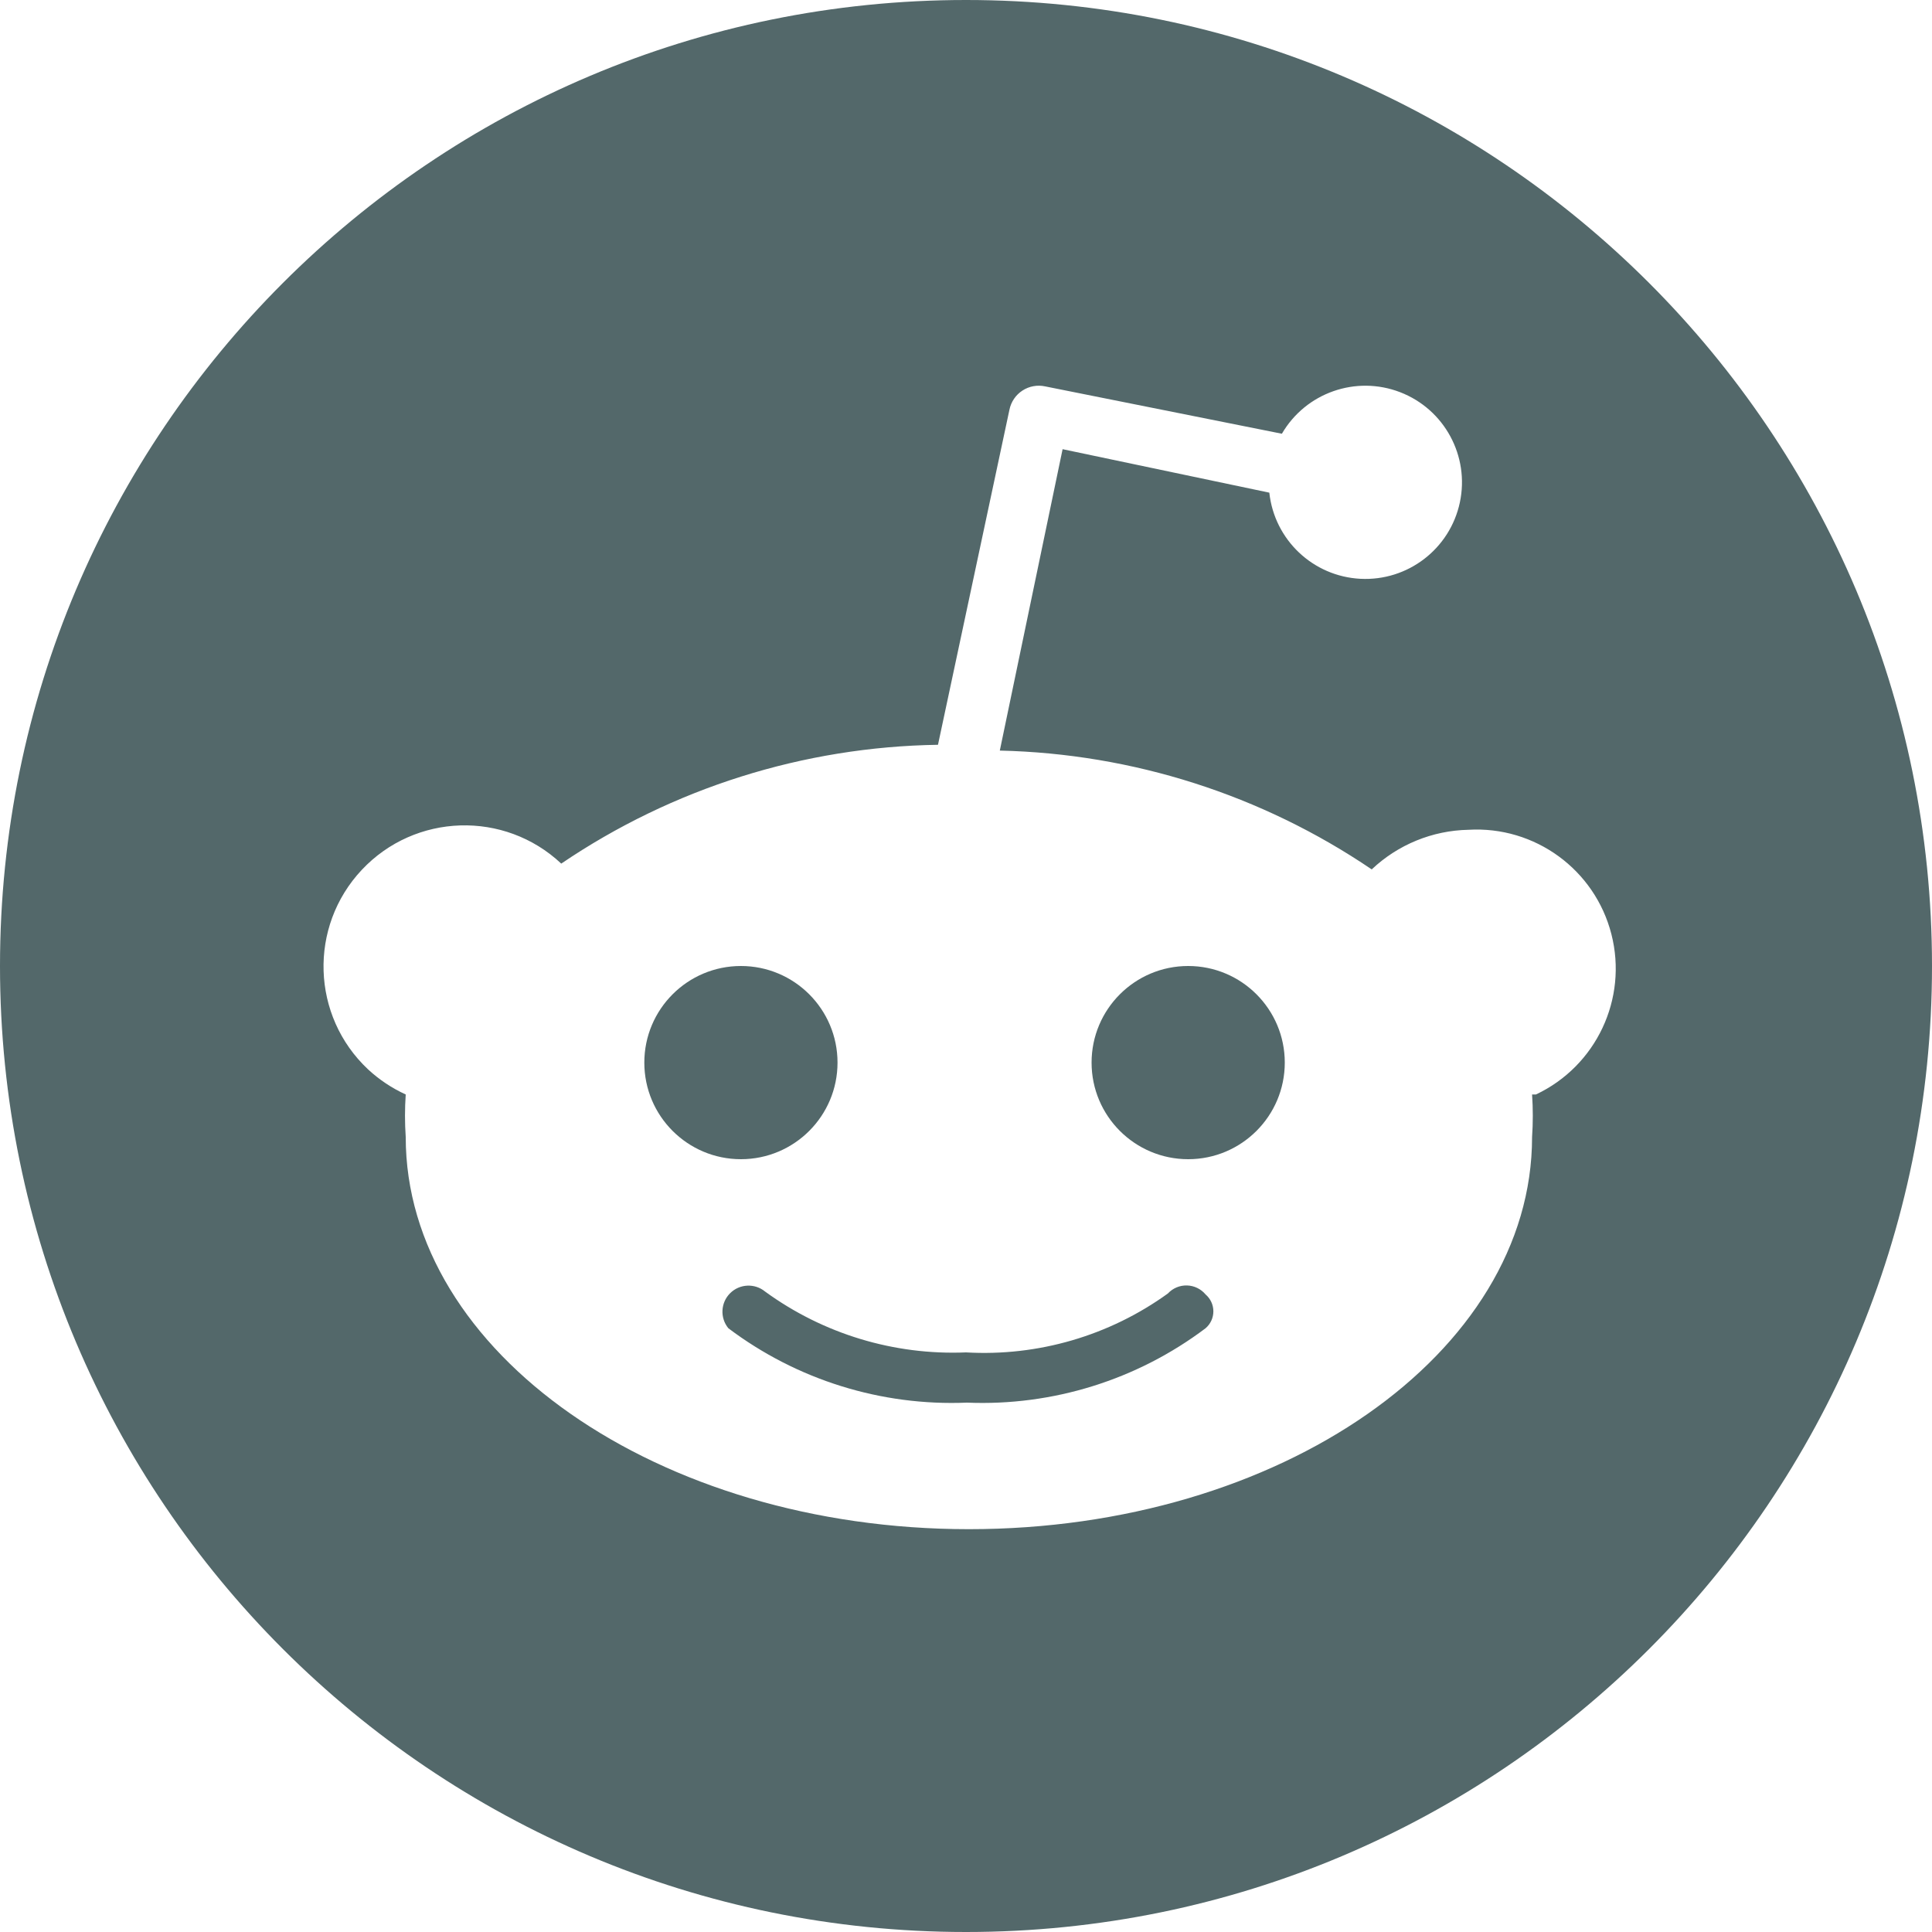
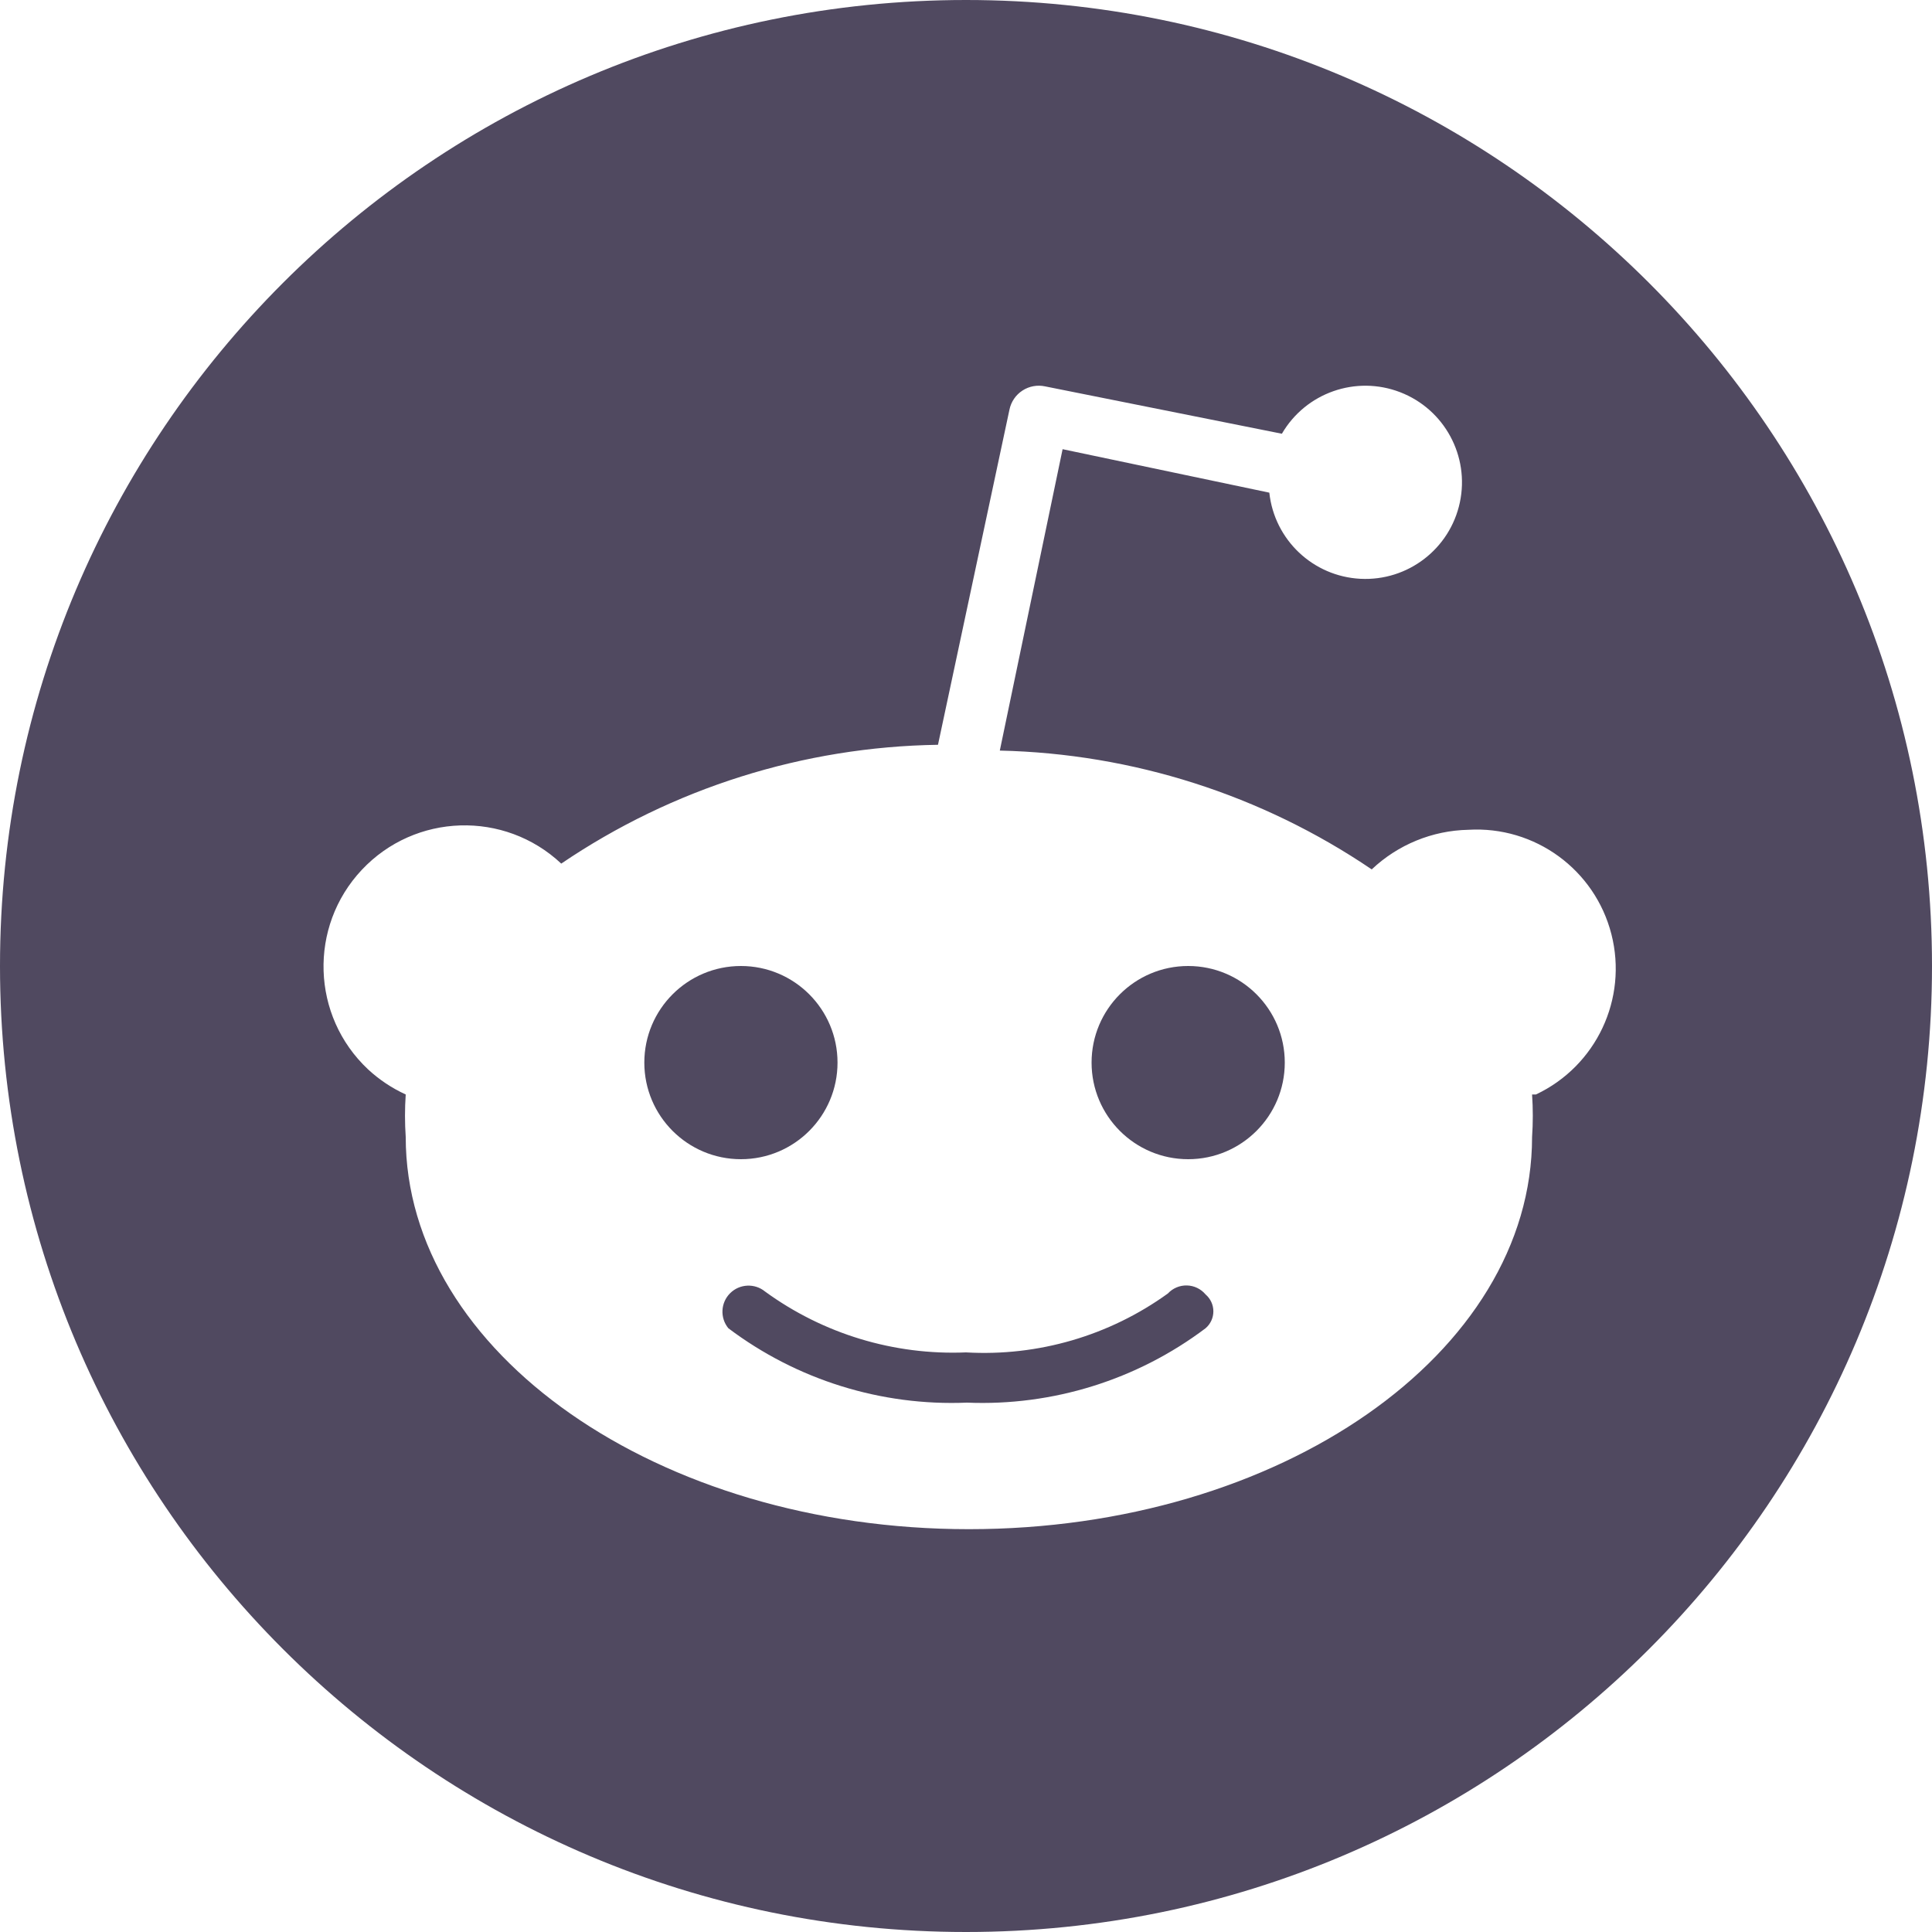
<svg xmlns="http://www.w3.org/2000/svg" id="Layer_1" data-name="Layer 1" width="20" height="20" viewBox="0 0 20 20">
  <defs>
-     <style>.cls-1{fill:#53686a;}</style>
+     <style>.cls-1{fill:#504960;}</style>
  </defs>
  <circle class="cls-1" cx="7.67" cy="11" r="1" />
  <path class="cls-1" d="M10,0A10,10,0,1,0,20,10,10,10,0,0,0,10,0Zm5.86,11.33a3.23,3.23,0,0,1,0,.44c0,2.24-2.61,4.06-5.83,4.06S4.2,14,4.2,11.77a3.23,3.23,0,0,1,0-.44,1.48,1.48,0,0,1-.39-.26,1.46,1.46,0,0,1,2-2.13,7.14,7.14,0,0,1,3.9-1.23l.74-3.47h0A.31.31,0,0,1,10.82,4l2.45.49a1,1,0,1,1-.13.61L11,4.65l-.65,3.12A7.15,7.15,0,0,1,14.2,9a1.5,1.5,0,0,1,1-.41,1.44,1.44,0,0,1,.7,2.74Z" />
  <path class="cls-1" d="M12.09,13.39A3.25,3.25,0,0,1,10,14a3.3,3.3,0,0,1-2.08-.63.27.27,0,0,0-.38.38,3.84,3.84,0,0,0,2.47.77,3.84,3.84,0,0,0,2.47-.77h0a.23.23,0,0,0,0-.35A.26.26,0,0,0,12.09,13.39Z" />
  <path class="cls-1" d="M12.3,12a1,1,0,1,1,1-1,1,1,0,0,1-1,1Z" />
</svg>
